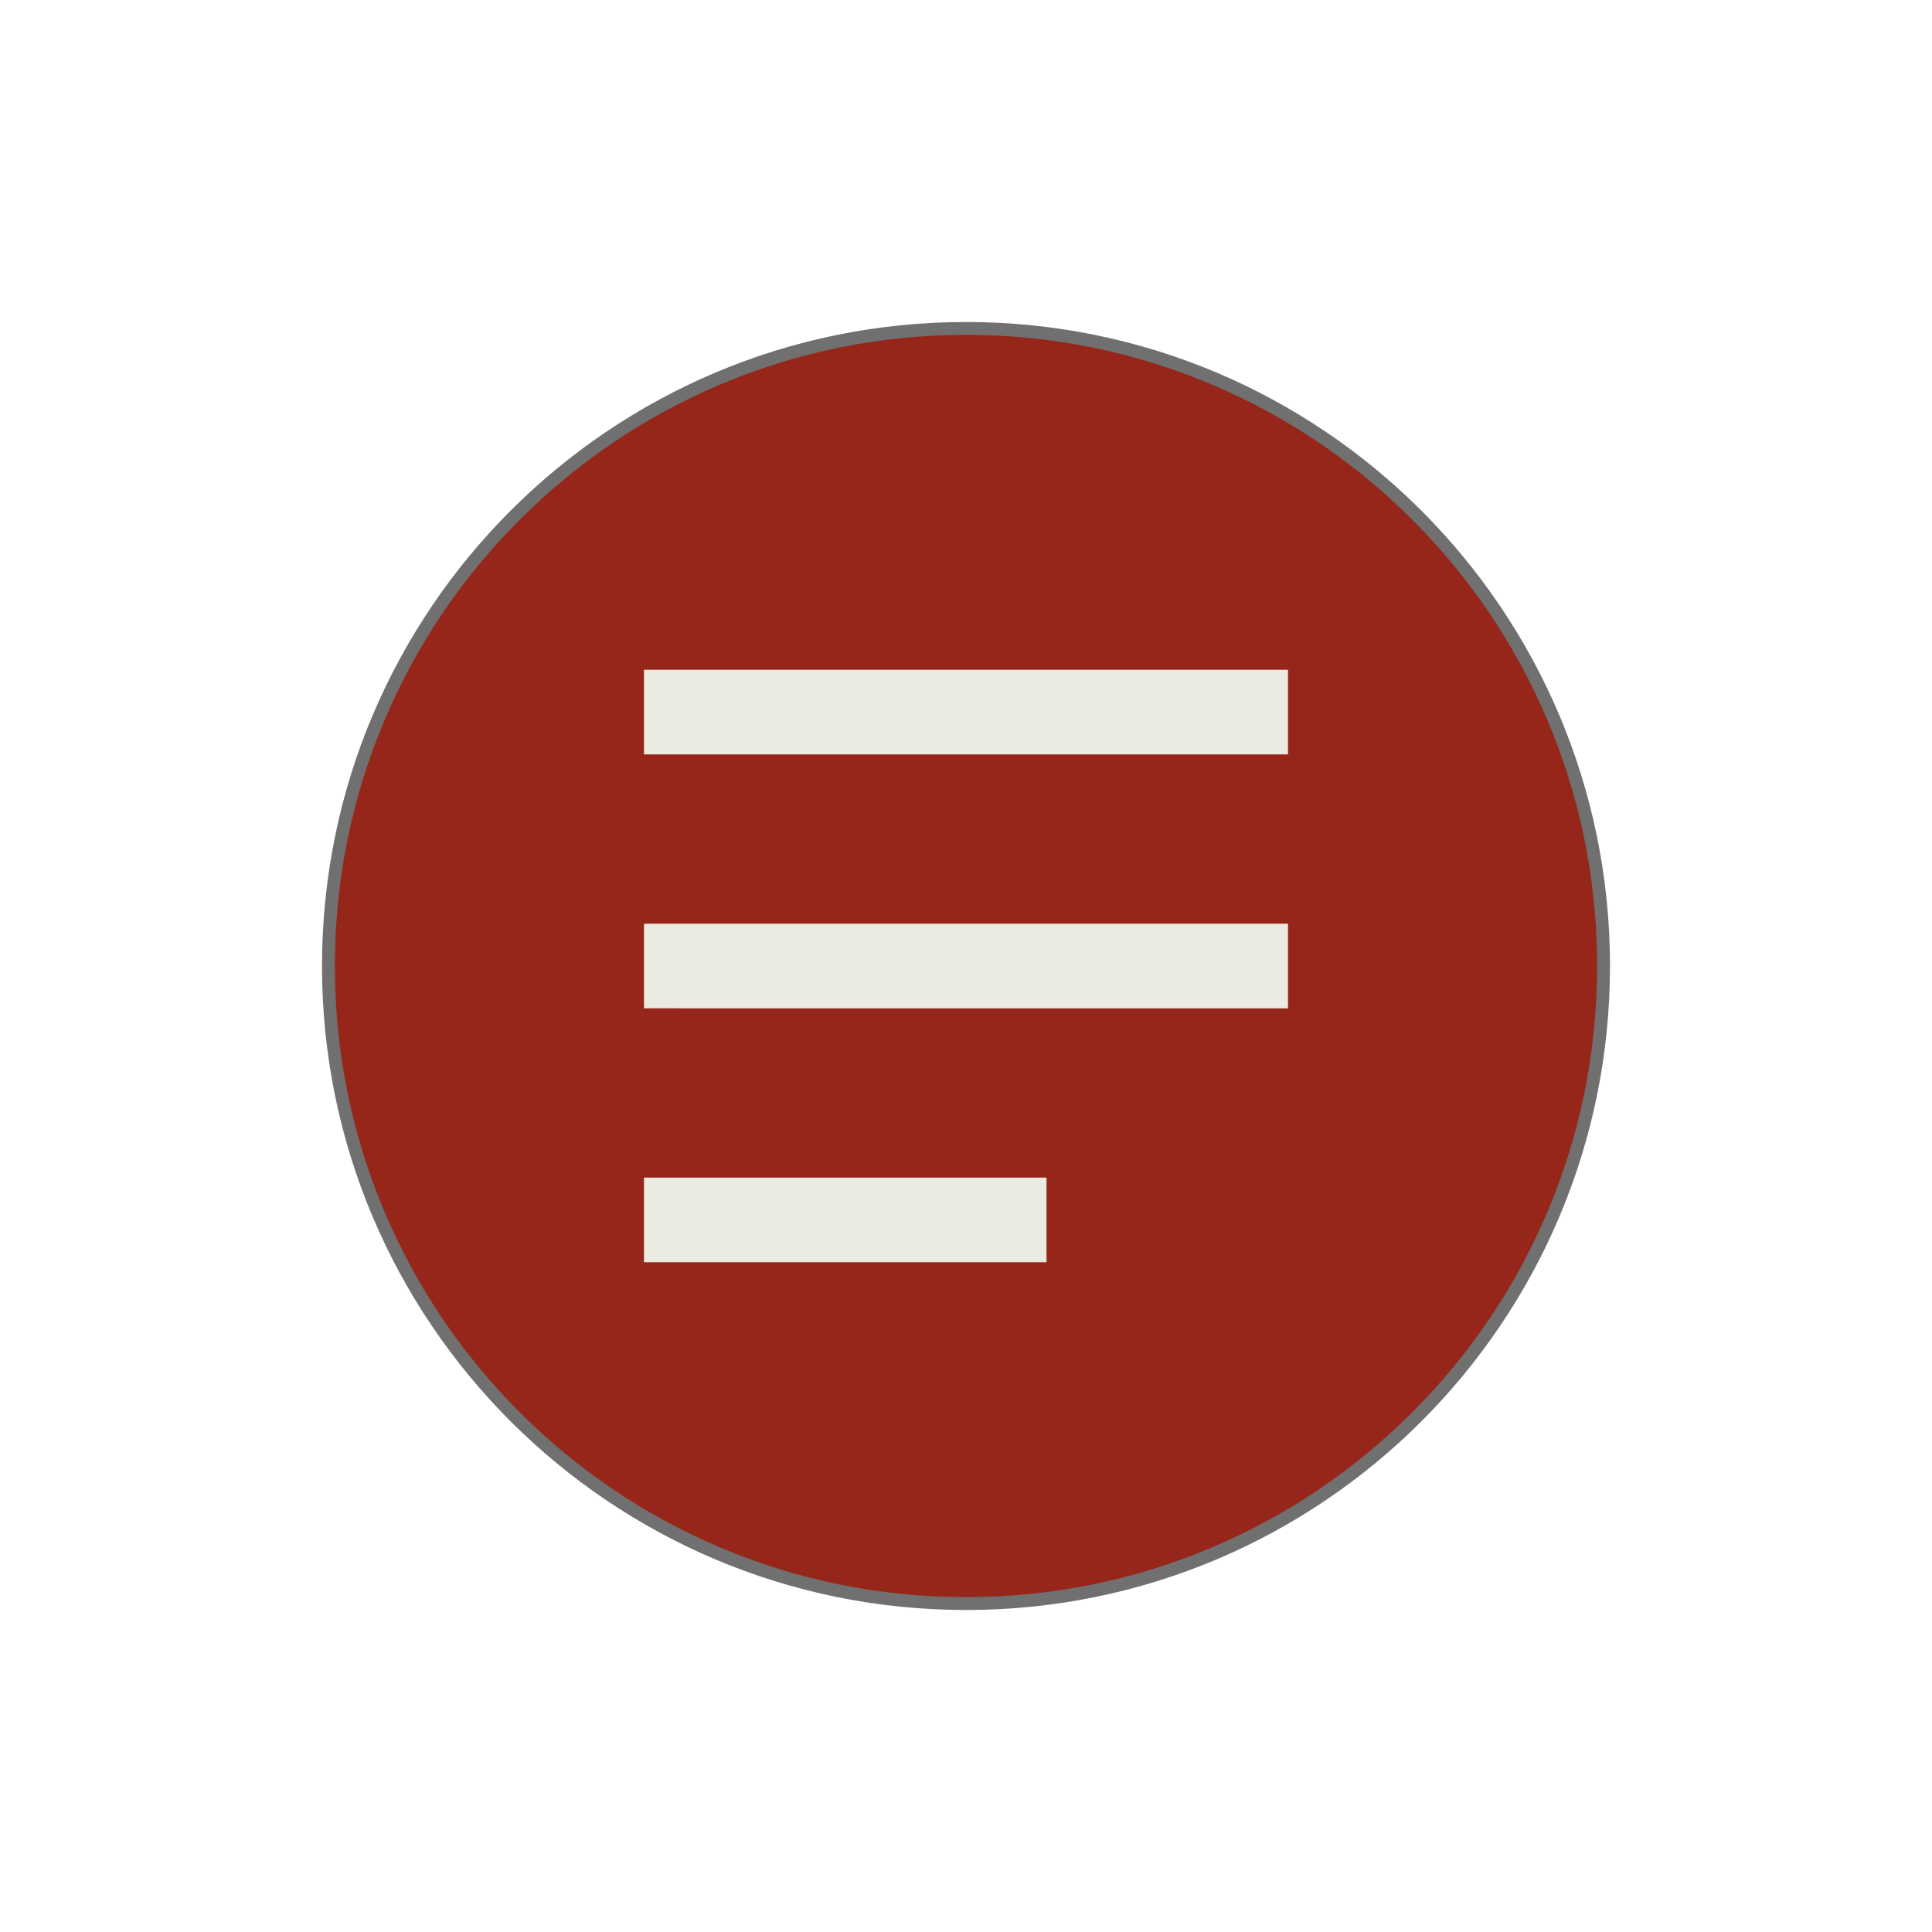
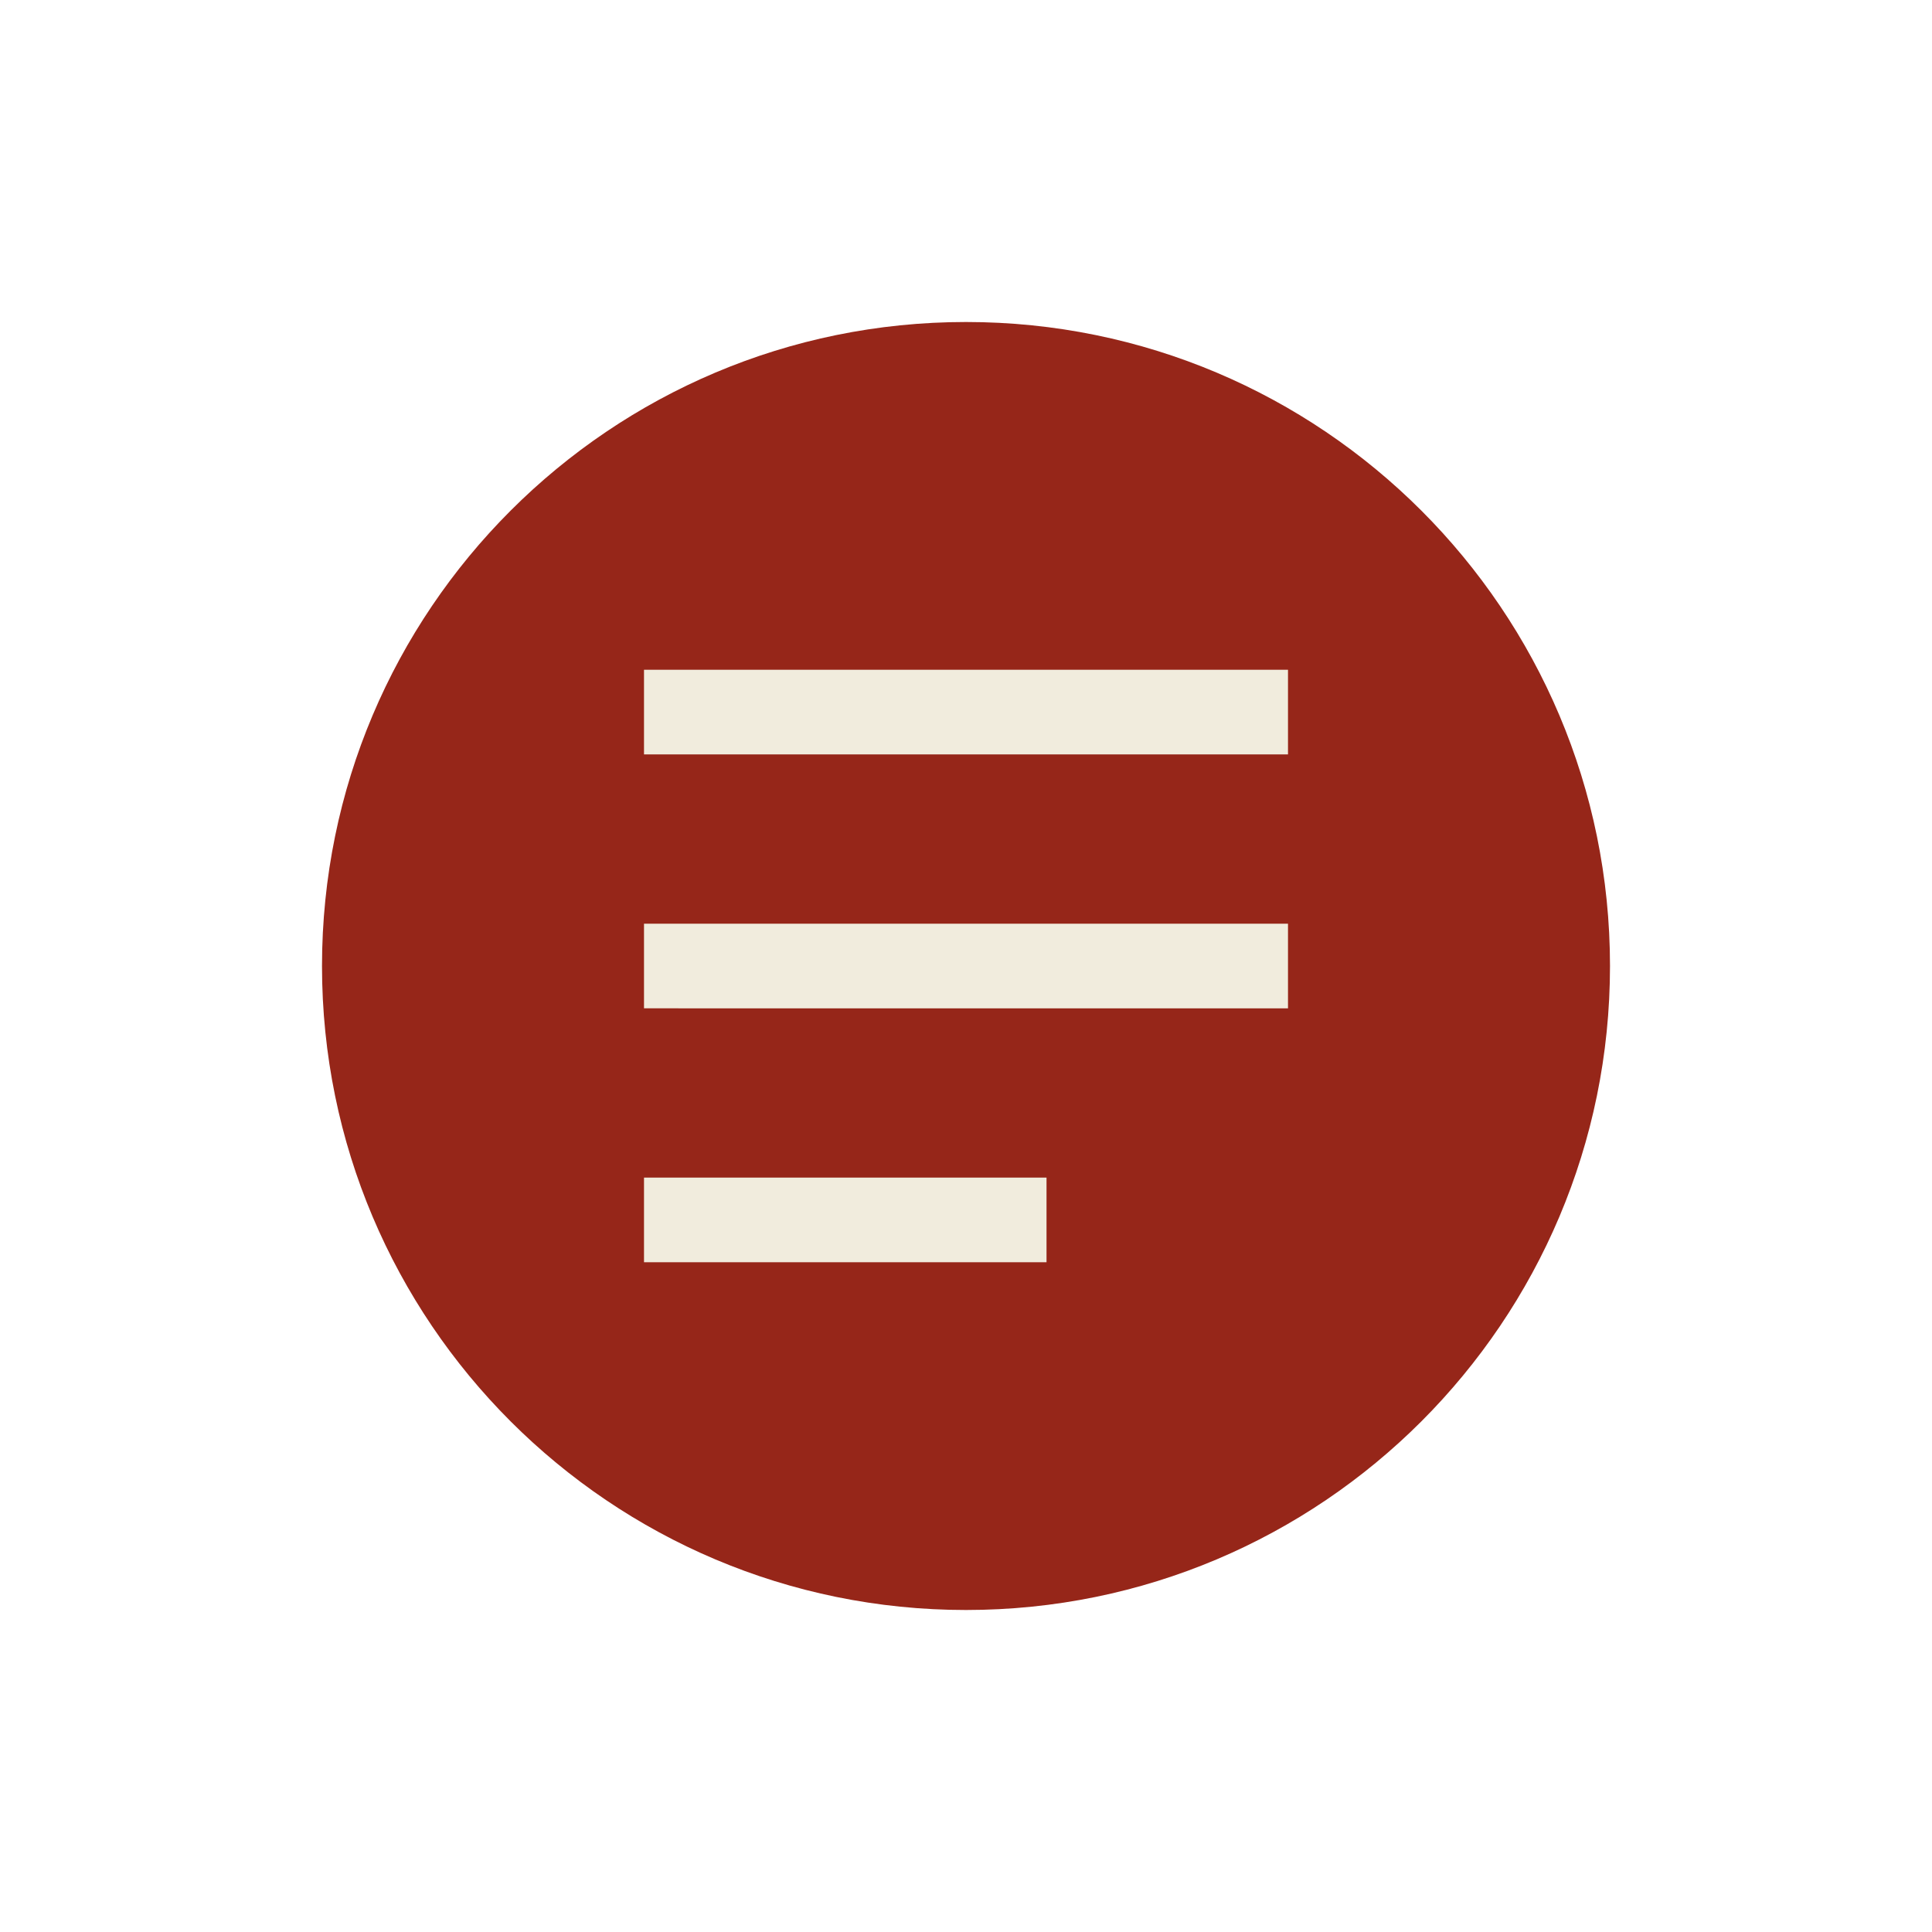
<svg xmlns="http://www.w3.org/2000/svg" width="150" height="150" viewBox="0 0 150 150">
  <defs>
    <clipPath id="clip-Artboard_1">
      <rect width="150" height="150" />
    </clipPath>
  </defs>
  <g id="Artboard_1" data-name="Artboard – 1" clip-path="url(#clip-Artboard_1)">
    <g id="Group_1" data-name="Group 1" transform="translate(-343 -911)">
-       <g id="Path_209" data-name="Path 209" transform="translate(368 936)" fill="#962619">
-         <path d="M 50 99.5 C 43.317 99.5 36.835 98.191 30.733 95.61 C 24.838 93.117 19.544 89.548 14.998 85.002 C 10.452 80.456 6.883 75.162 4.39 69.267 C 1.809 63.165 0.5 56.683 0.5 50 C 0.5 43.317 1.809 36.835 4.39 30.733 C 6.883 24.838 10.452 19.544 14.998 14.998 C 19.544 10.452 24.838 6.883 30.733 4.39 C 36.835 1.809 43.317 0.5 50 0.5 C 56.683 0.5 63.165 1.809 69.267 4.39 C 75.162 6.883 80.456 10.452 85.002 14.998 C 89.548 19.544 93.117 24.838 95.61 30.733 C 98.191 36.835 99.5 43.317 99.5 50 C 99.5 56.683 98.191 63.165 95.61 69.267 C 93.117 75.162 89.548 80.456 85.002 85.002 C 80.456 89.548 75.162 93.117 69.267 95.61 C 63.165 98.191 56.683 99.5 50 99.5 Z" stroke="none" />
-         <path d="M 50 1 C 43.385 1 36.968 2.295 30.927 4.85 C 25.093 7.318 19.852 10.851 15.352 15.352 C 10.851 19.852 7.318 25.093 4.85 30.927 C 2.295 36.968 1 43.385 1 50 C 1 56.615 2.295 63.032 4.85 69.073 C 7.318 74.907 10.851 80.148 15.352 84.648 C 19.852 89.149 25.093 92.682 30.927 95.15 C 36.968 97.705 43.385 99 50 99 C 56.615 99 63.032 97.705 69.073 95.15 C 74.907 92.682 80.148 89.149 84.648 84.648 C 89.149 80.148 92.682 74.907 95.15 69.073 C 97.705 63.032 99 56.615 99 50 C 99 43.385 97.705 36.968 95.15 30.927 C 92.682 25.093 89.149 19.852 84.648 15.352 C 80.148 10.851 74.907 7.318 69.073 4.85 C 63.032 2.295 56.615 1 50 1 M 50 0 C 77.614 0 100 22.386 100 50 C 100 77.614 77.614 100 50 100 C 22.386 100 0 77.614 0 50 C 0 22.386 22.386 0 50 0 Z" stroke="none" fill="#707070" />
-       </g>
+       <path id="Path_209" data-name="Path 209" d="M50,0A50,50,0,1,1,0,50,50,50,0,0,1,50,0Z" transform="translate(368 936)" fill="#962619" />
      <g id="Menu" transform="translate(393 963)">
-         <path id="Menu-2" data-name="Menu" d="M0,46V39.427H31.252V46ZM0,26.286V19.714H50v6.573ZM0,6.573V0H50V6.573Z" fill="#ecebe2" />
+         <path id="Menu-2" data-name="Menu" d="M0,46V39.427H31.252V46ZM0,26.286V19.714H50v6.573ZM0,6.573V0H50V6.573Z" fill="#f1ecdd" />
      </g>
    </g>
  </g>
</svg>
